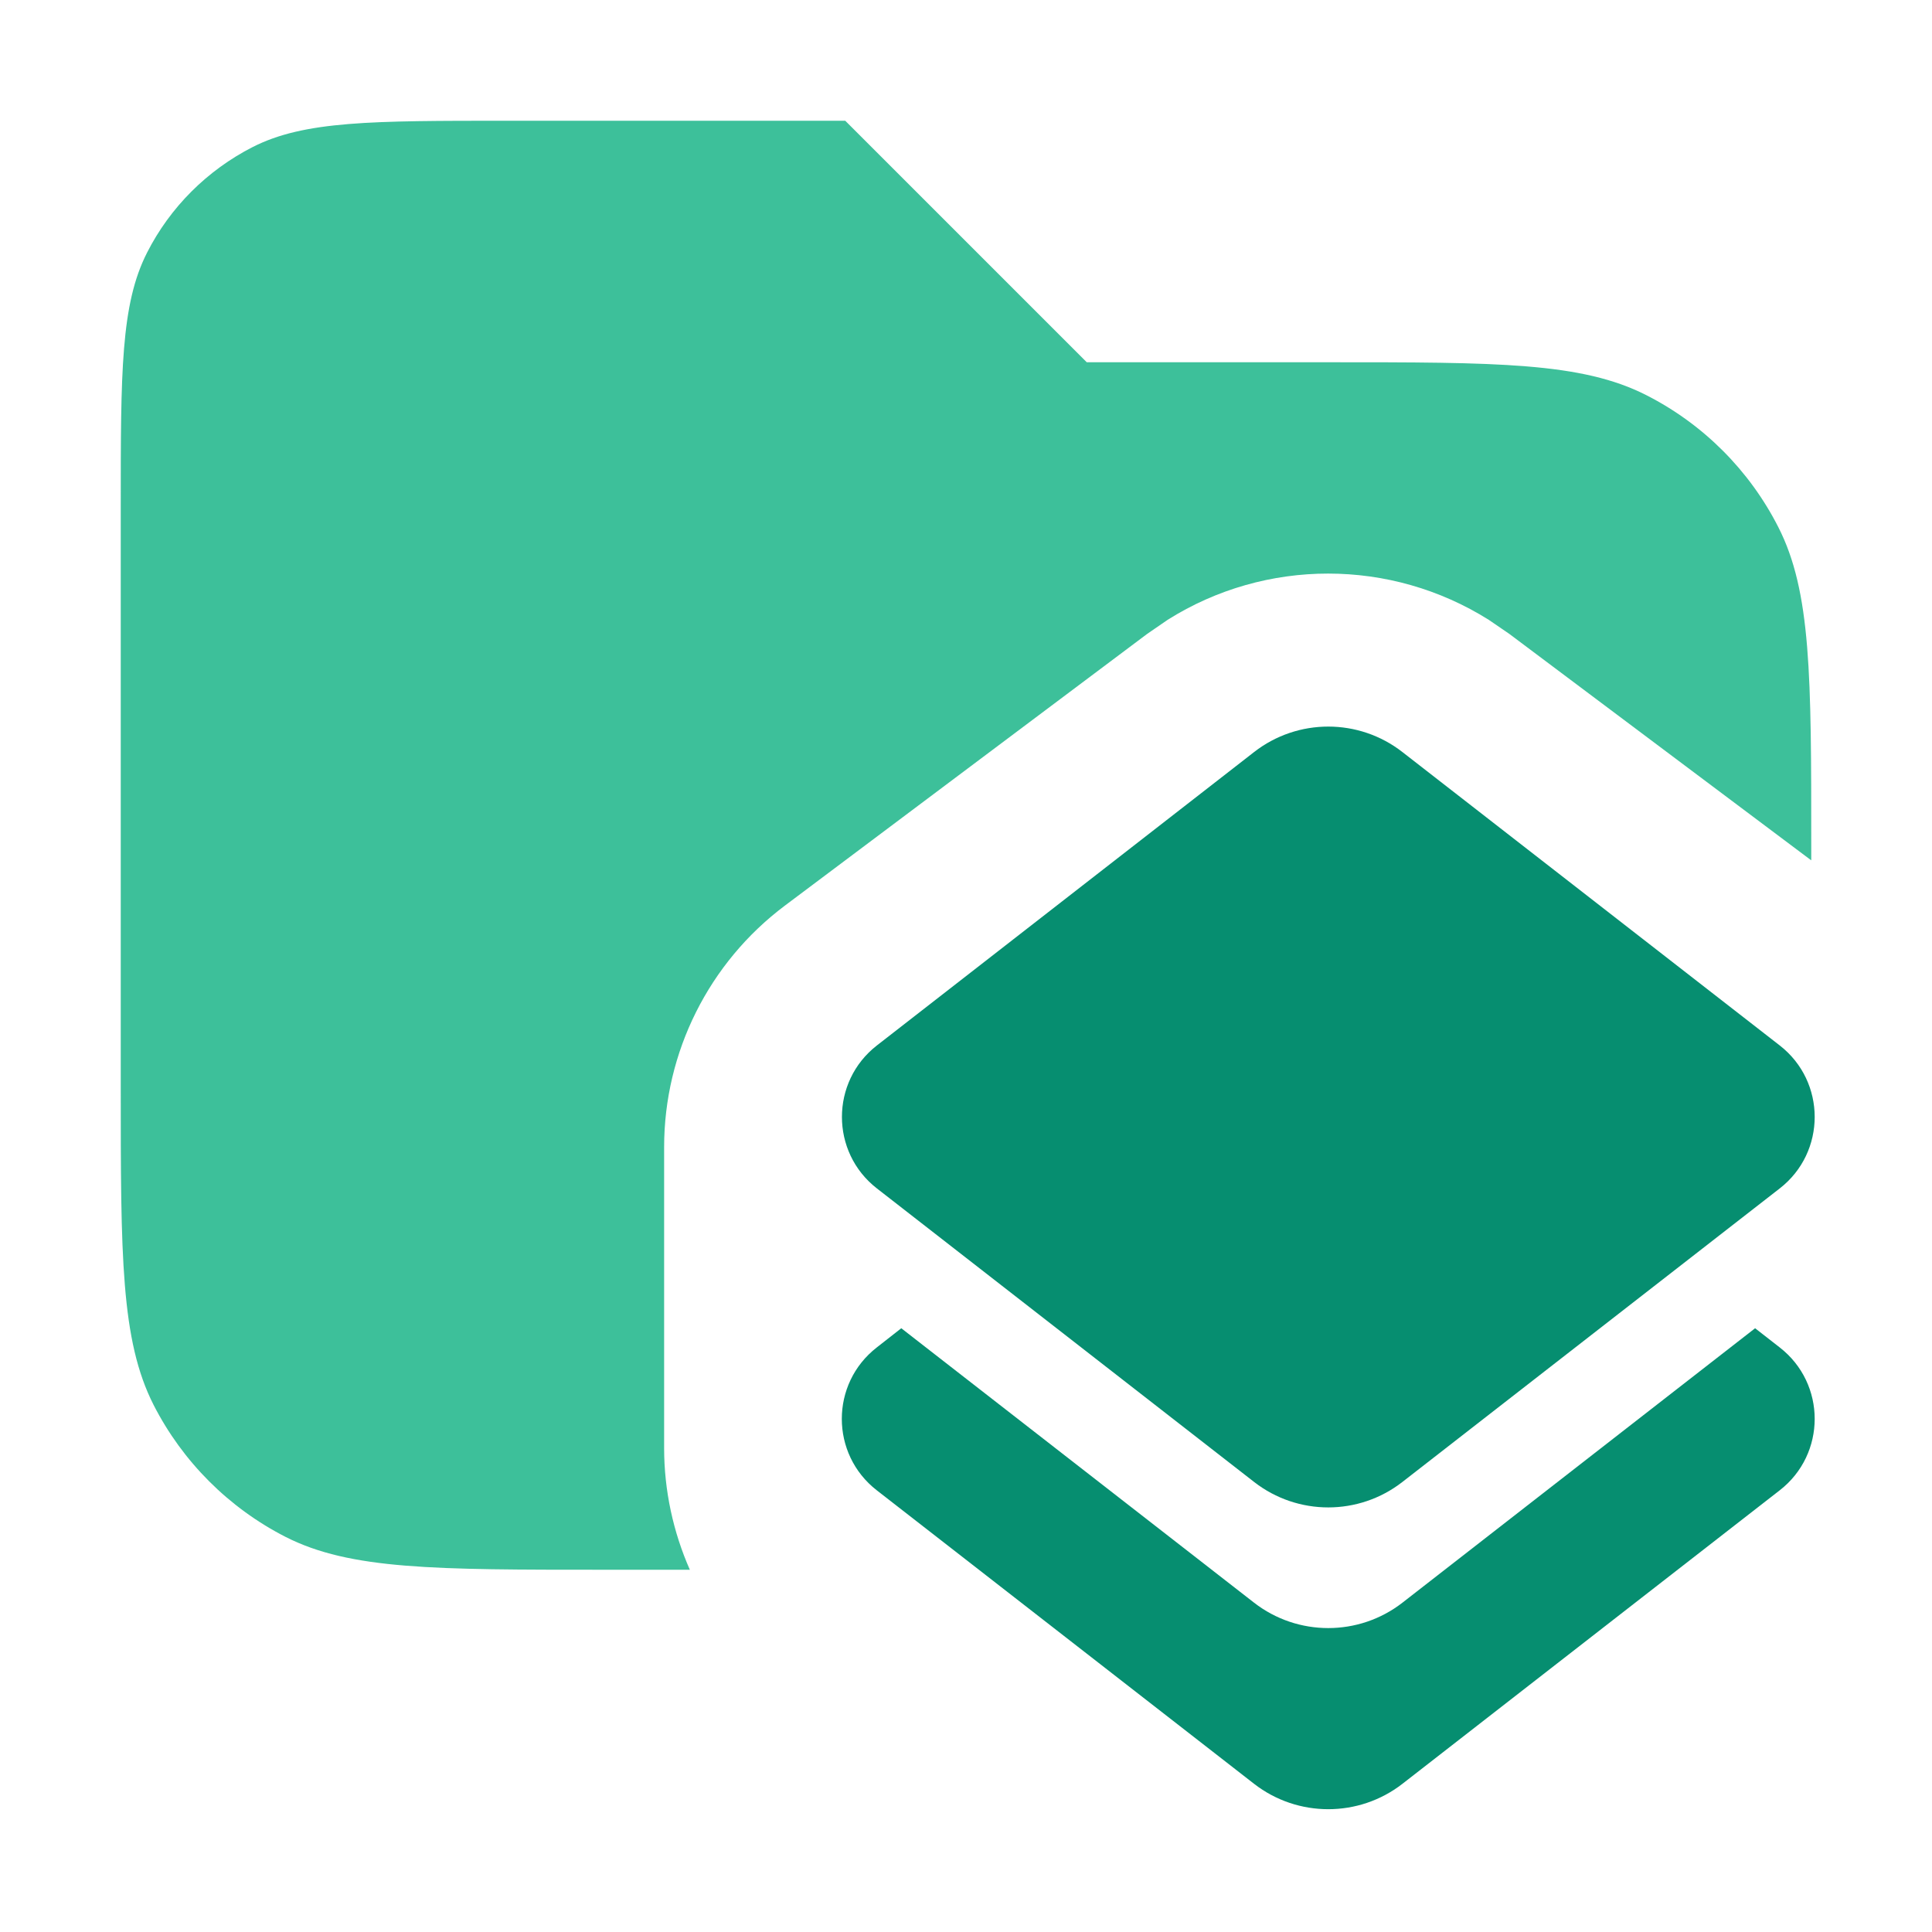
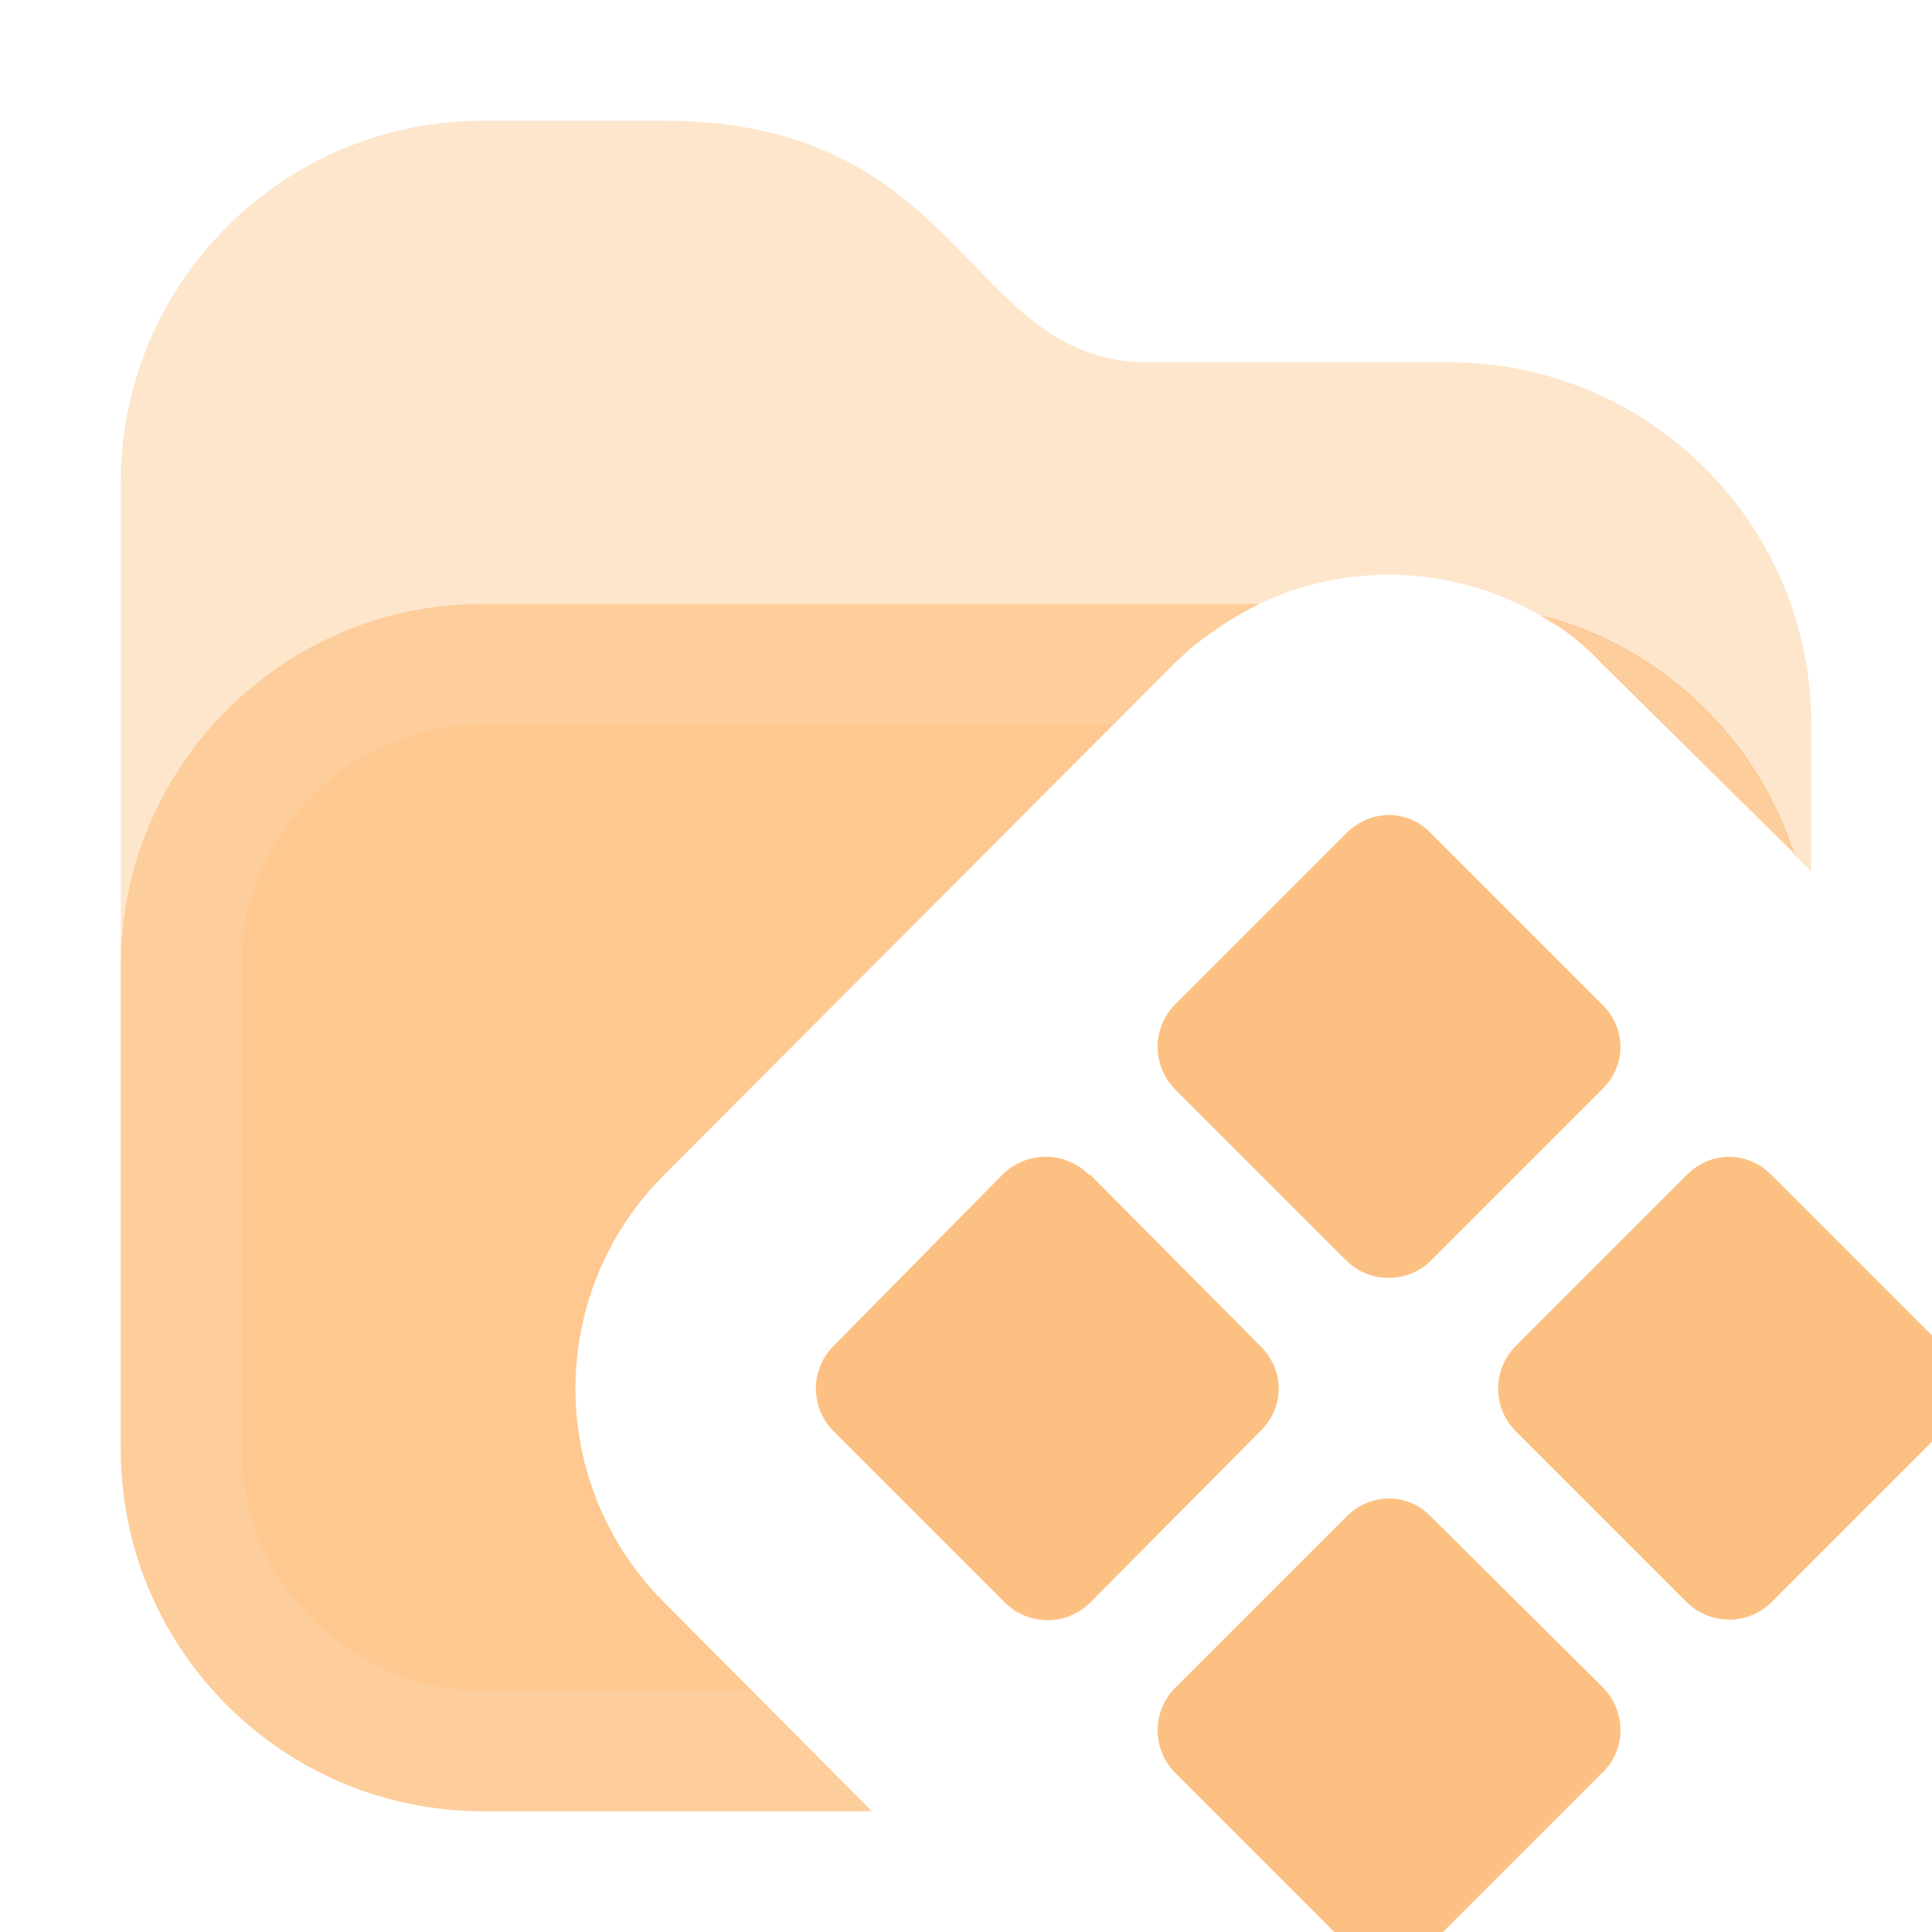
- <svg xmlns="http://www.w3.org/2000/svg" width="16" height="16" viewBox="0 0 16 16" fill="none">
-   <path opacity="0.8" d="M9 3H11C12.4 3 13.1 3 13.635 3.273C14.105 3.512 14.488 3.895 14.727 4.365C15 4.9 15 5.6 15 7V7.125L12.5 5.25L12.329 5.133C11.517 4.623 10.482 4.622 9.67 5.133L9.5 5.25L6.5 7.5C5.871 7.972 5.5 8.713 5.5 9.5V11.992C5.5 12.344 5.575 12.687 5.713 13H5C3.6 13 2.9 13 2.365 12.728C1.895 12.488 1.512 12.105 1.272 11.635C1 11.1 1 10.4 1 9V4.2C1 3.08 1 2.52 1.218 2.092C1.409 1.716 1.716 1.41 2.092 1.218C2.52 1 3.08 1 4.2 1H7L9 3Z" fill="#0CB081" />
-   <path d="M14.739 11.159C15.125 11.459 15.125 12.042 14.739 12.342L11.614 14.773C11.253 15.053 10.747 15.053 10.386 14.773L7.261 12.342C6.875 12.042 6.875 11.459 7.261 11.159L7.464 11L10.386 13.273C10.747 13.553 11.253 13.553 11.614 13.273L14.535 11L14.739 11.159ZM10.386 6.228C10.747 5.947 11.253 5.947 11.614 6.228L14.739 8.658C15.125 8.958 15.125 9.542 14.739 9.842L11.614 12.273C11.253 12.554 10.747 12.554 10.386 12.273L7.262 9.842C6.876 9.542 6.876 8.958 7.262 8.658L10.386 6.228Z" fill="#068E70" />
+ <svg xmlns="http://www.w3.org/2000/svg" xmlns:xlink="http://www.w3.org/1999/xlink" viewBox="0 0 16 16">
+   <defs>
+     <path id="a" d="m11.85 12.56 1.42 1.41c.2.2.2.52 0 .71l-1.42 1.42a.5.5 0 0 1-.7 0l-1.42-1.42a.5.5 0 0 1 0-.7l1.42-1.42c.2-.2.51-.2.7 0M9.03 9.73l1.41 1.42c.2.2.2.5 0 .7l-1.41 1.42a.5.5 0 0 1-.71 0L6.9 11.85a.5.5 0 0 1 0-.7l1.4-1.42c.2-.2.52-.2.72 0m5.65 0 1.42 1.42c.2.2.2.5 0 .7l-1.42 1.42a.5.5 0 0 1-.7 0l-1.42-1.42a.5.5 0 0 1 0-.7l1.42-1.42c.2-.2.5-.2.7 0M11.85 6.9l1.42 1.42c.2.2.2.5 0 .7l-1.42 1.42a.5.5 0 0 1-.7 0L9.73 9.02a.5.5 0 0 1 0-.7l1.42-1.42c.2-.2.51-.2.7 0" />
+     <path id="b" d="M9.5 3H12a3 3 0 0 1 3 3v1.22l-.15-.15a3 3 0 0 0-2.09-1.97 2.5 2.5 0 0 0-2.33-.1H4a3 3 0 0 0-3 3V4a3 3 0 0 1 3-3h1.5C8 1 8 3 9.5 3" />
+   </defs>
+   <use xlink:href="#a" fill="#fdba74" fill-rule="evenodd" />
+   <use xlink:href="#a" fill="#f8fafc" fill-opacity="0.1" fill-rule="evenodd" />
+   <use xlink:href="#b" fill="#fdba74" fill-opacity=".4" fill-rule="evenodd" />
+   <use xlink:href="#b" fill="#f8fafc" fill-opacity="0.1" fill-rule="evenodd" />
+   <path fill="#fdba74" fill-opacity=".8" fill-rule="evenodd" d="m9.86 5.37-.13.12L5.5 9.73a2.5 2.5 0 0 0 0 3.54L7.22 15H4a3 3 0 0 1-3-3V8a3 3 0 0 1 3-3h6.43q-.3.15-.57.37m3.08-.16-.18-.11.1.02a3 3 0 0 1 2 1.95l-1.6-1.58q-.14-.15-.32-.28" />
+   <path fill="#f8fafc" fill-opacity="0.1" d="m9.86 5.37-.13.12-.5.51H4a2 2 0 0 0-2 2v4c0 1.1.9 2 2 2h2.22l1 1H4a3 3 0 0 1-3-3V8a3 3 0 0 1 3-3h6.43q-.3.15-.57.37m3.08-.16-.18-.11.1.02a3 3 0 0 1 2 1.95l-1.6-1.58q-.14-.15-.32-.28" />
</svg>
